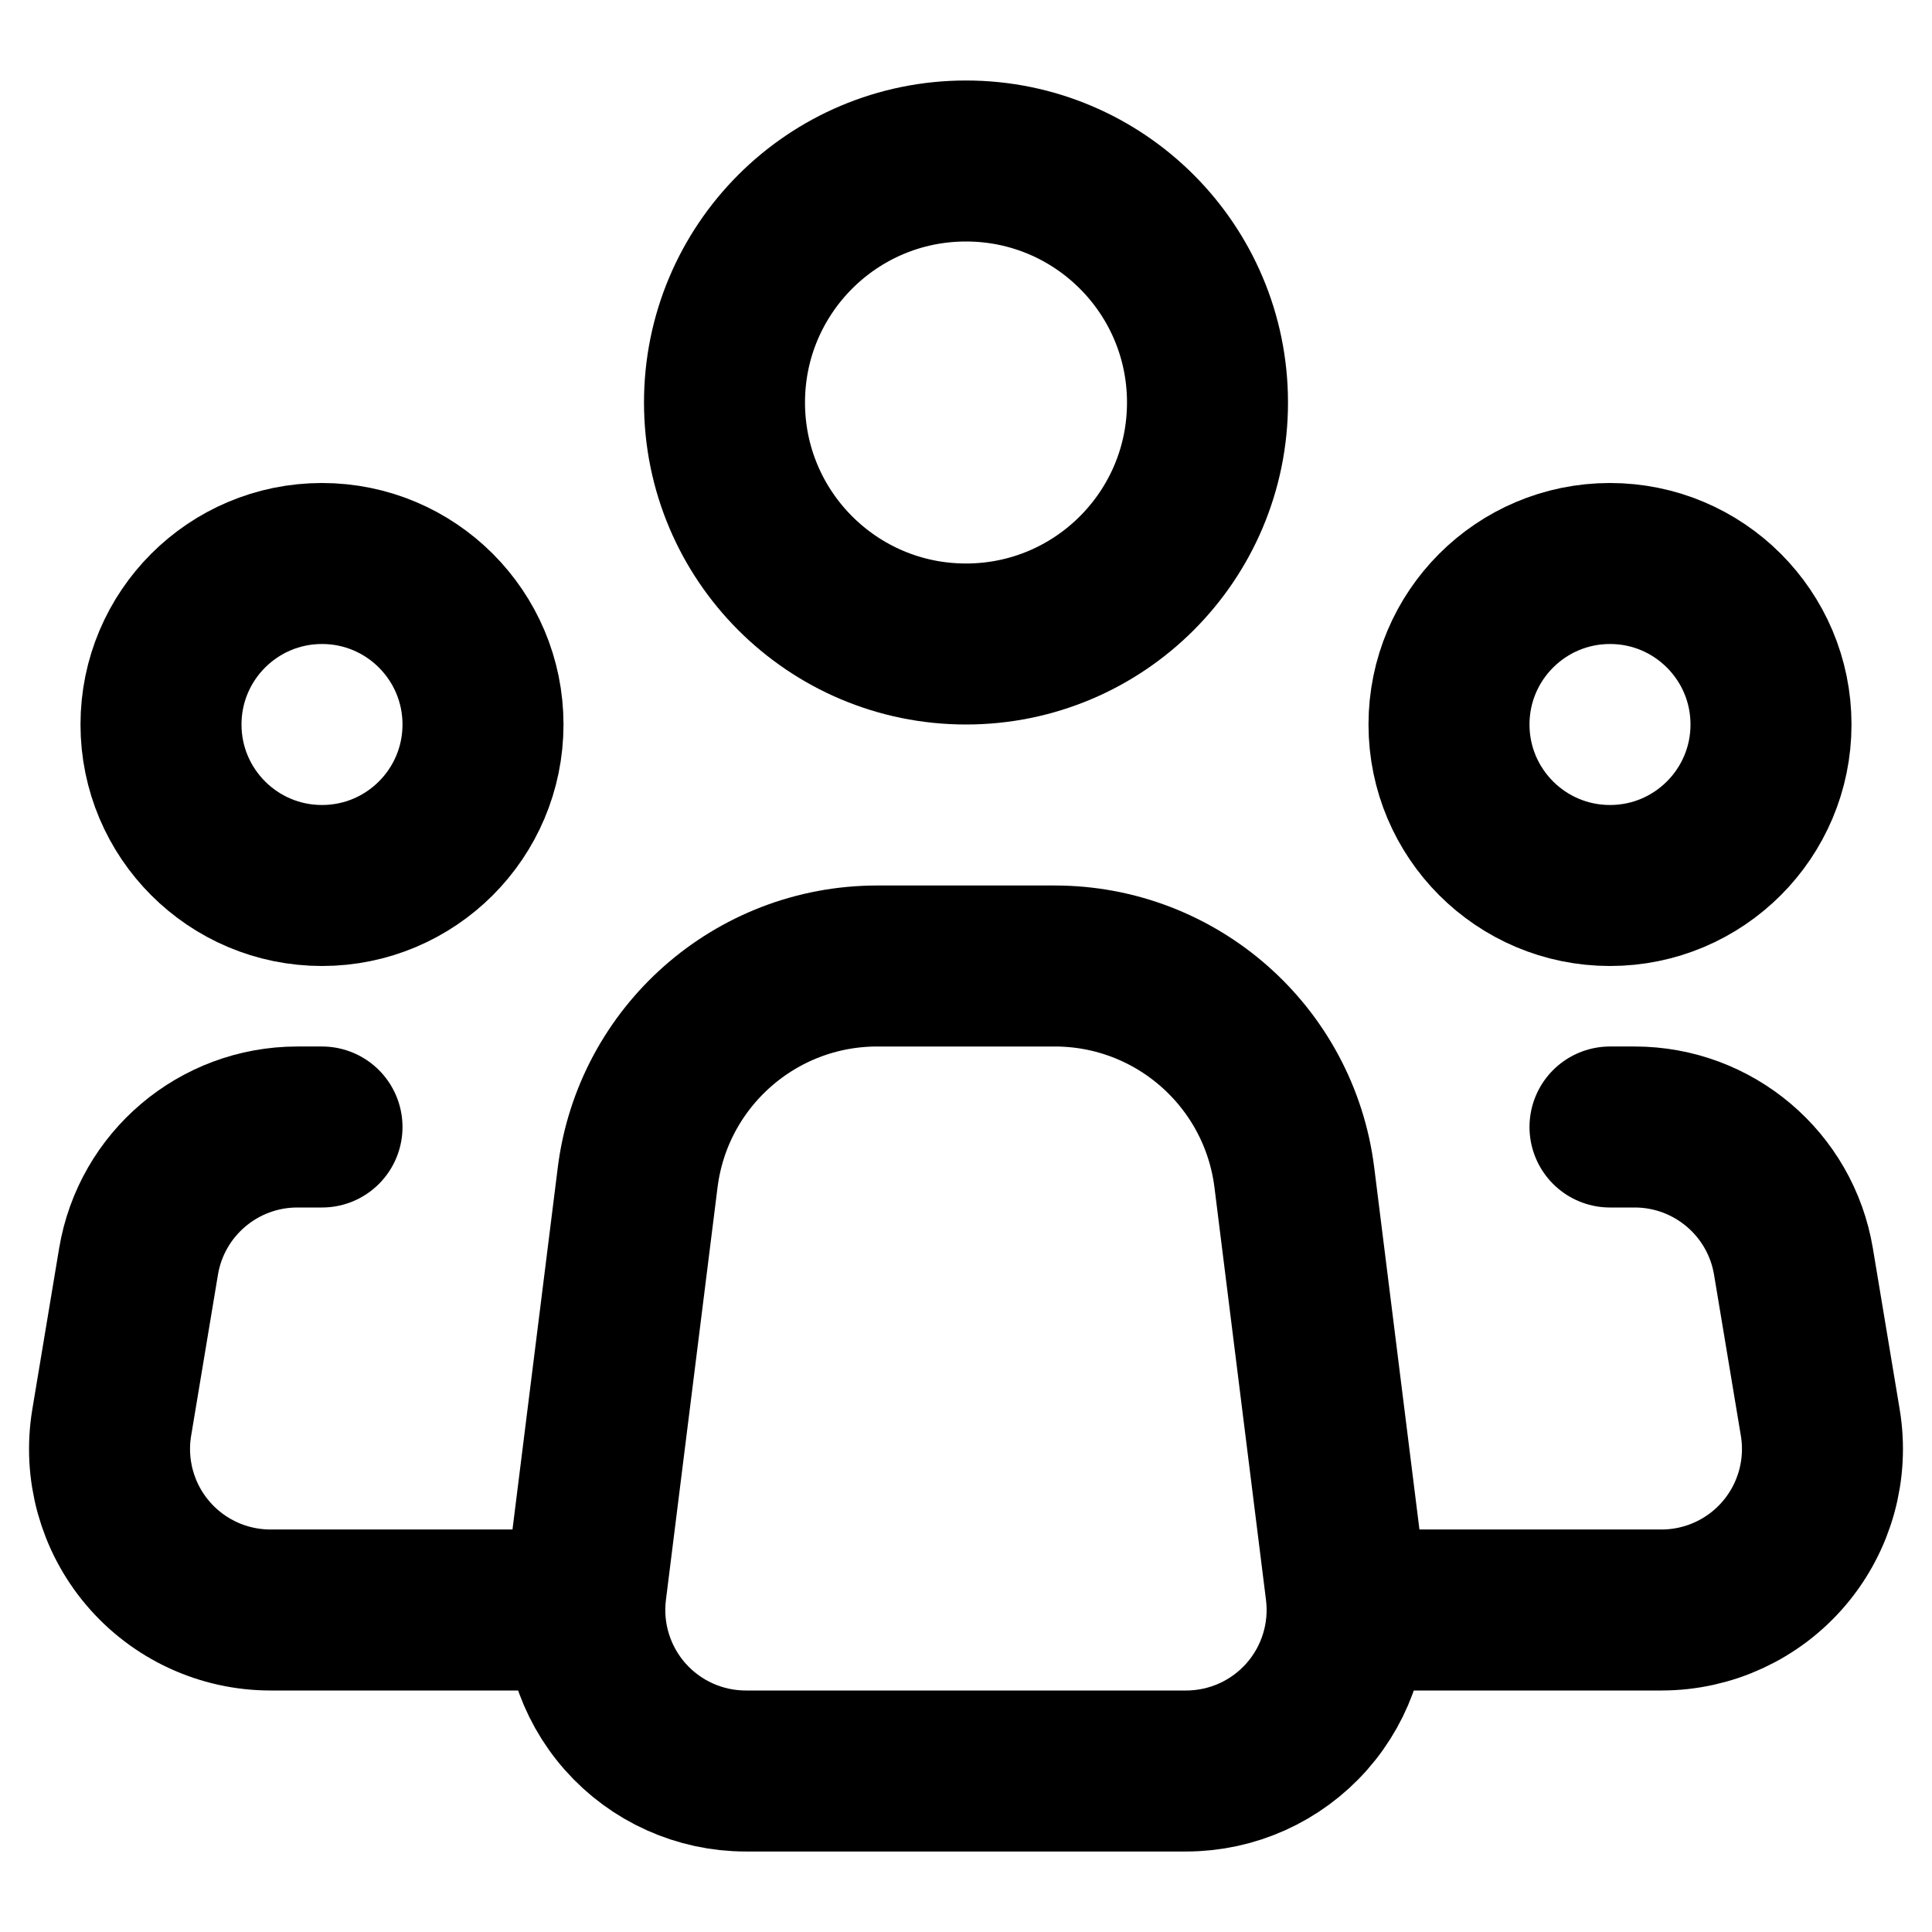
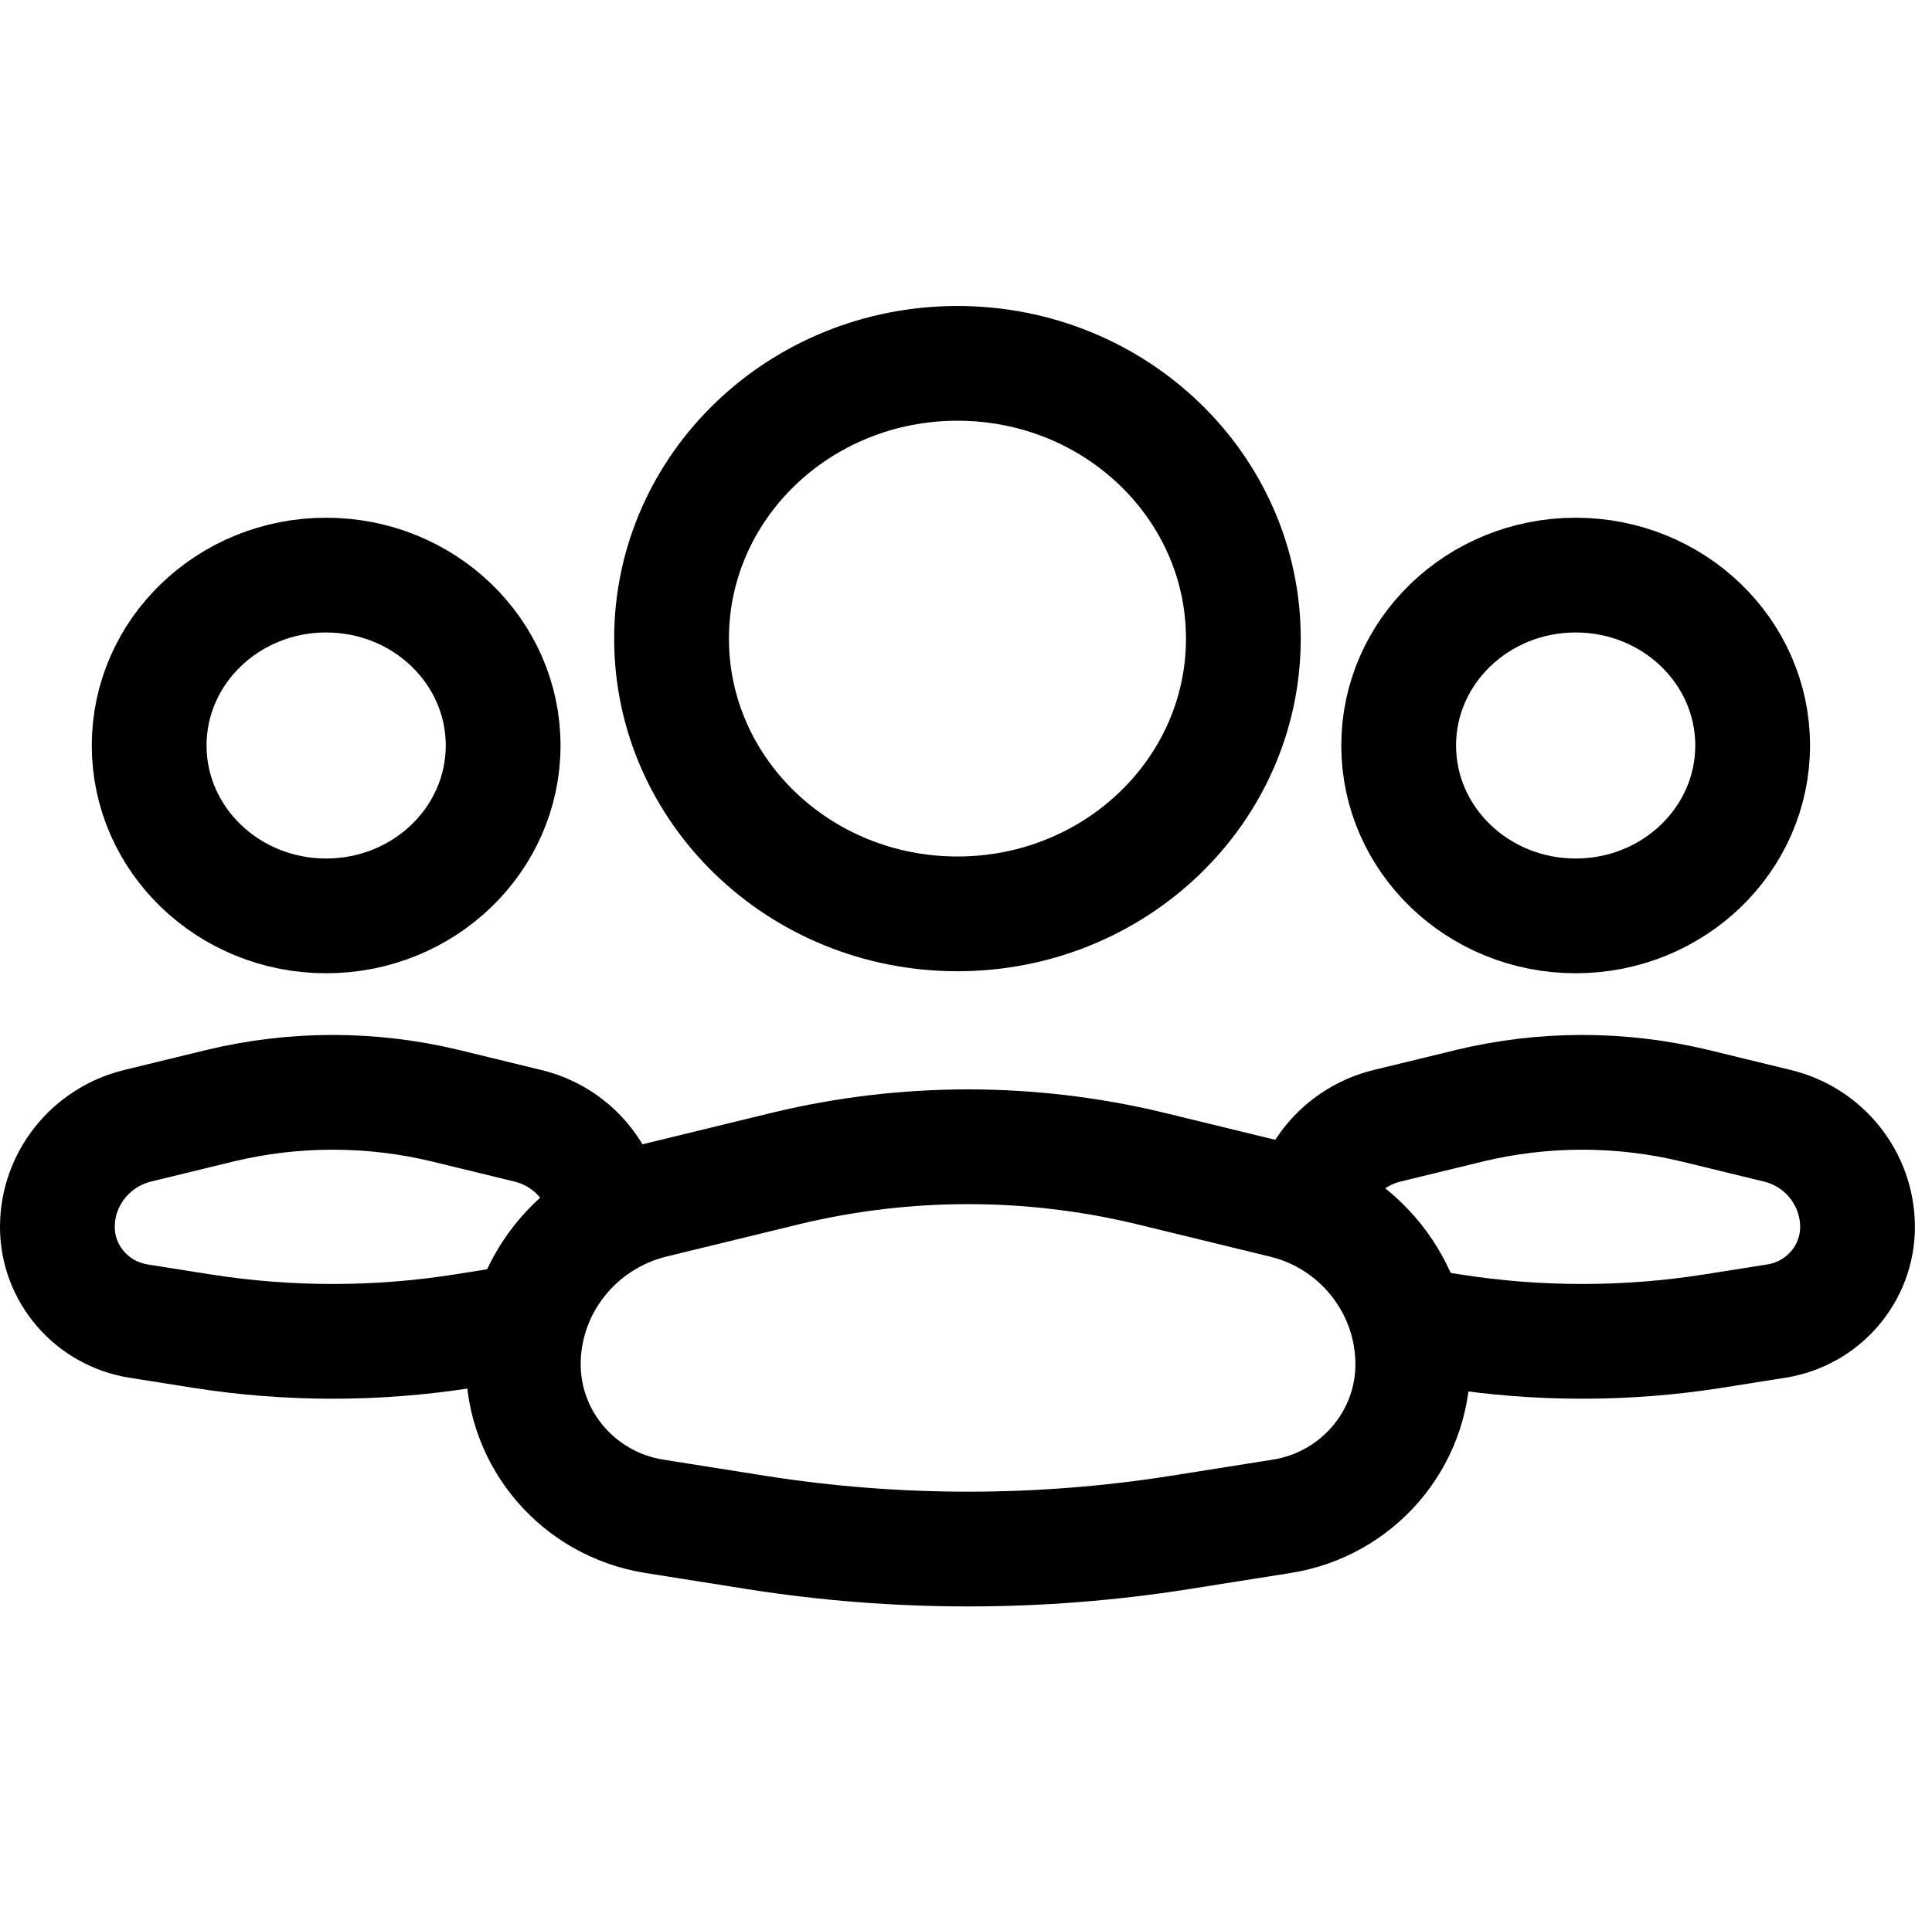
- <svg xmlns="http://www.w3.org/2000/svg" viewBox="0 0 24 24">
-   <g fill="none" stroke="currentColor" stroke-width="2">
-     <path stroke-linecap="round" stroke-linejoin="round" d="m16.719 19.752l-.64-5.124A3 3 0 0 0 13.101 12h-2.204a3 3 0 0 0-2.976 2.628l-.641 5.124A2 2 0 0 0 9.266 22h5.468a2 2 0 0 0 1.985-2.248Z" />
-     <circle cx="12" cy="5" r="3" />
-     <circle cx="4" cy="9" r="2" />
-     <circle cx="20" cy="9" r="2" />
-     <path stroke-linecap="round" stroke-linejoin="round" d="M4 14h-.306a2 2 0 0 0-1.973 1.671l-.333 2A2 2 0 0 0 3.361 20H7m13-6h.306a2 2 0 0 1 1.973 1.671l.333 2A2 2 0 0 1 20.639 20H17" />
-   </g>
+ <svg xmlns="http://www.w3.org/2000/svg" viewBox="0 0 101 100" fill="none">
+   <path stroke="currentColor" stroke-linecap="round" stroke-miterlimit="10" stroke-width="6" d="M50.054 47.786C58.308 47.786 65 41.342 65 33.393C65 25.444 58.308 19 50.054 19C41.799 19 35.107 25.444 35.107 33.393C35.107 41.342 41.799 47.786 50.054 47.786Z" />
+   <path stroke="currentColor" stroke-linecap="round" stroke-miterlimit="10" stroke-width="6" d="M27.357 71.338C27.357 67.289 30.164 63.764 34.134 62.789L41.112 61.089C47.358 59.589 53.856 59.589 60.102 61.089L67.081 62.789C71.05 63.739 73.857 67.289 73.857 71.338C73.857 75.288 70.949 78.663 67.005 79.288L61.644 80.138C54.337 81.287 46.878 81.287 39.57 80.138L34.209 79.288C30.265 78.663 27.357 75.288 27.357 71.338Z" />
+   <path stroke="currentColor" stroke-linecap="round" stroke-miterlimit="10" stroke-width="6" d="M82.372 47.891C87.482 47.891 91.624 43.902 91.624 38.981C91.624 34.061 87.482 30.072 82.372 30.072C77.262 30.072 73.119 34.061 73.119 38.981C73.119 43.902 77.262 47.891 82.372 47.891Z" />
+   <path stroke="currentColor" stroke-linecap="round" stroke-miterlimit="10" stroke-width="6" d="M74.223 69.342L75.882 69.605C80.406 70.317 85.023 70.317 89.547 69.605L92.865 69.079C95.307 68.692 97.107 66.603 97.107 64.158C97.107 61.651 95.37 59.454 92.912 58.866L88.592 57.814C84.726 56.885 80.703 56.885 76.837 57.814L72.516 58.866C70.441 59.376 68.879 61.011 68.444 63.018" />
+   <path stroke="currentColor" stroke-linecap="round" stroke-miterlimit="10" stroke-width="6" d="M17.05 47.891C22.16 47.891 26.303 43.902 26.303 38.981C26.303 34.061 22.16 30.072 17.05 30.072C11.94 30.072 7.798 34.061 7.798 38.981C7.798 43.902 11.94 47.891 17.05 47.891Z" />
+   <path stroke="currentColor" stroke-linecap="round" stroke-miterlimit="10" stroke-width="6" d="M27.544 69.079L24.225 69.605C19.702 70.317 15.084 70.317 10.56 69.605L7.242 69.079C4.8 68.692 3 66.603 3 64.158C3 61.651 4.737 59.469 7.195 58.866L11.515 57.814C15.382 56.885 19.404 56.885 23.27 57.814L27.591 58.866C29.848 59.406 31.498 61.304 31.752 63.553" />
</svg>
